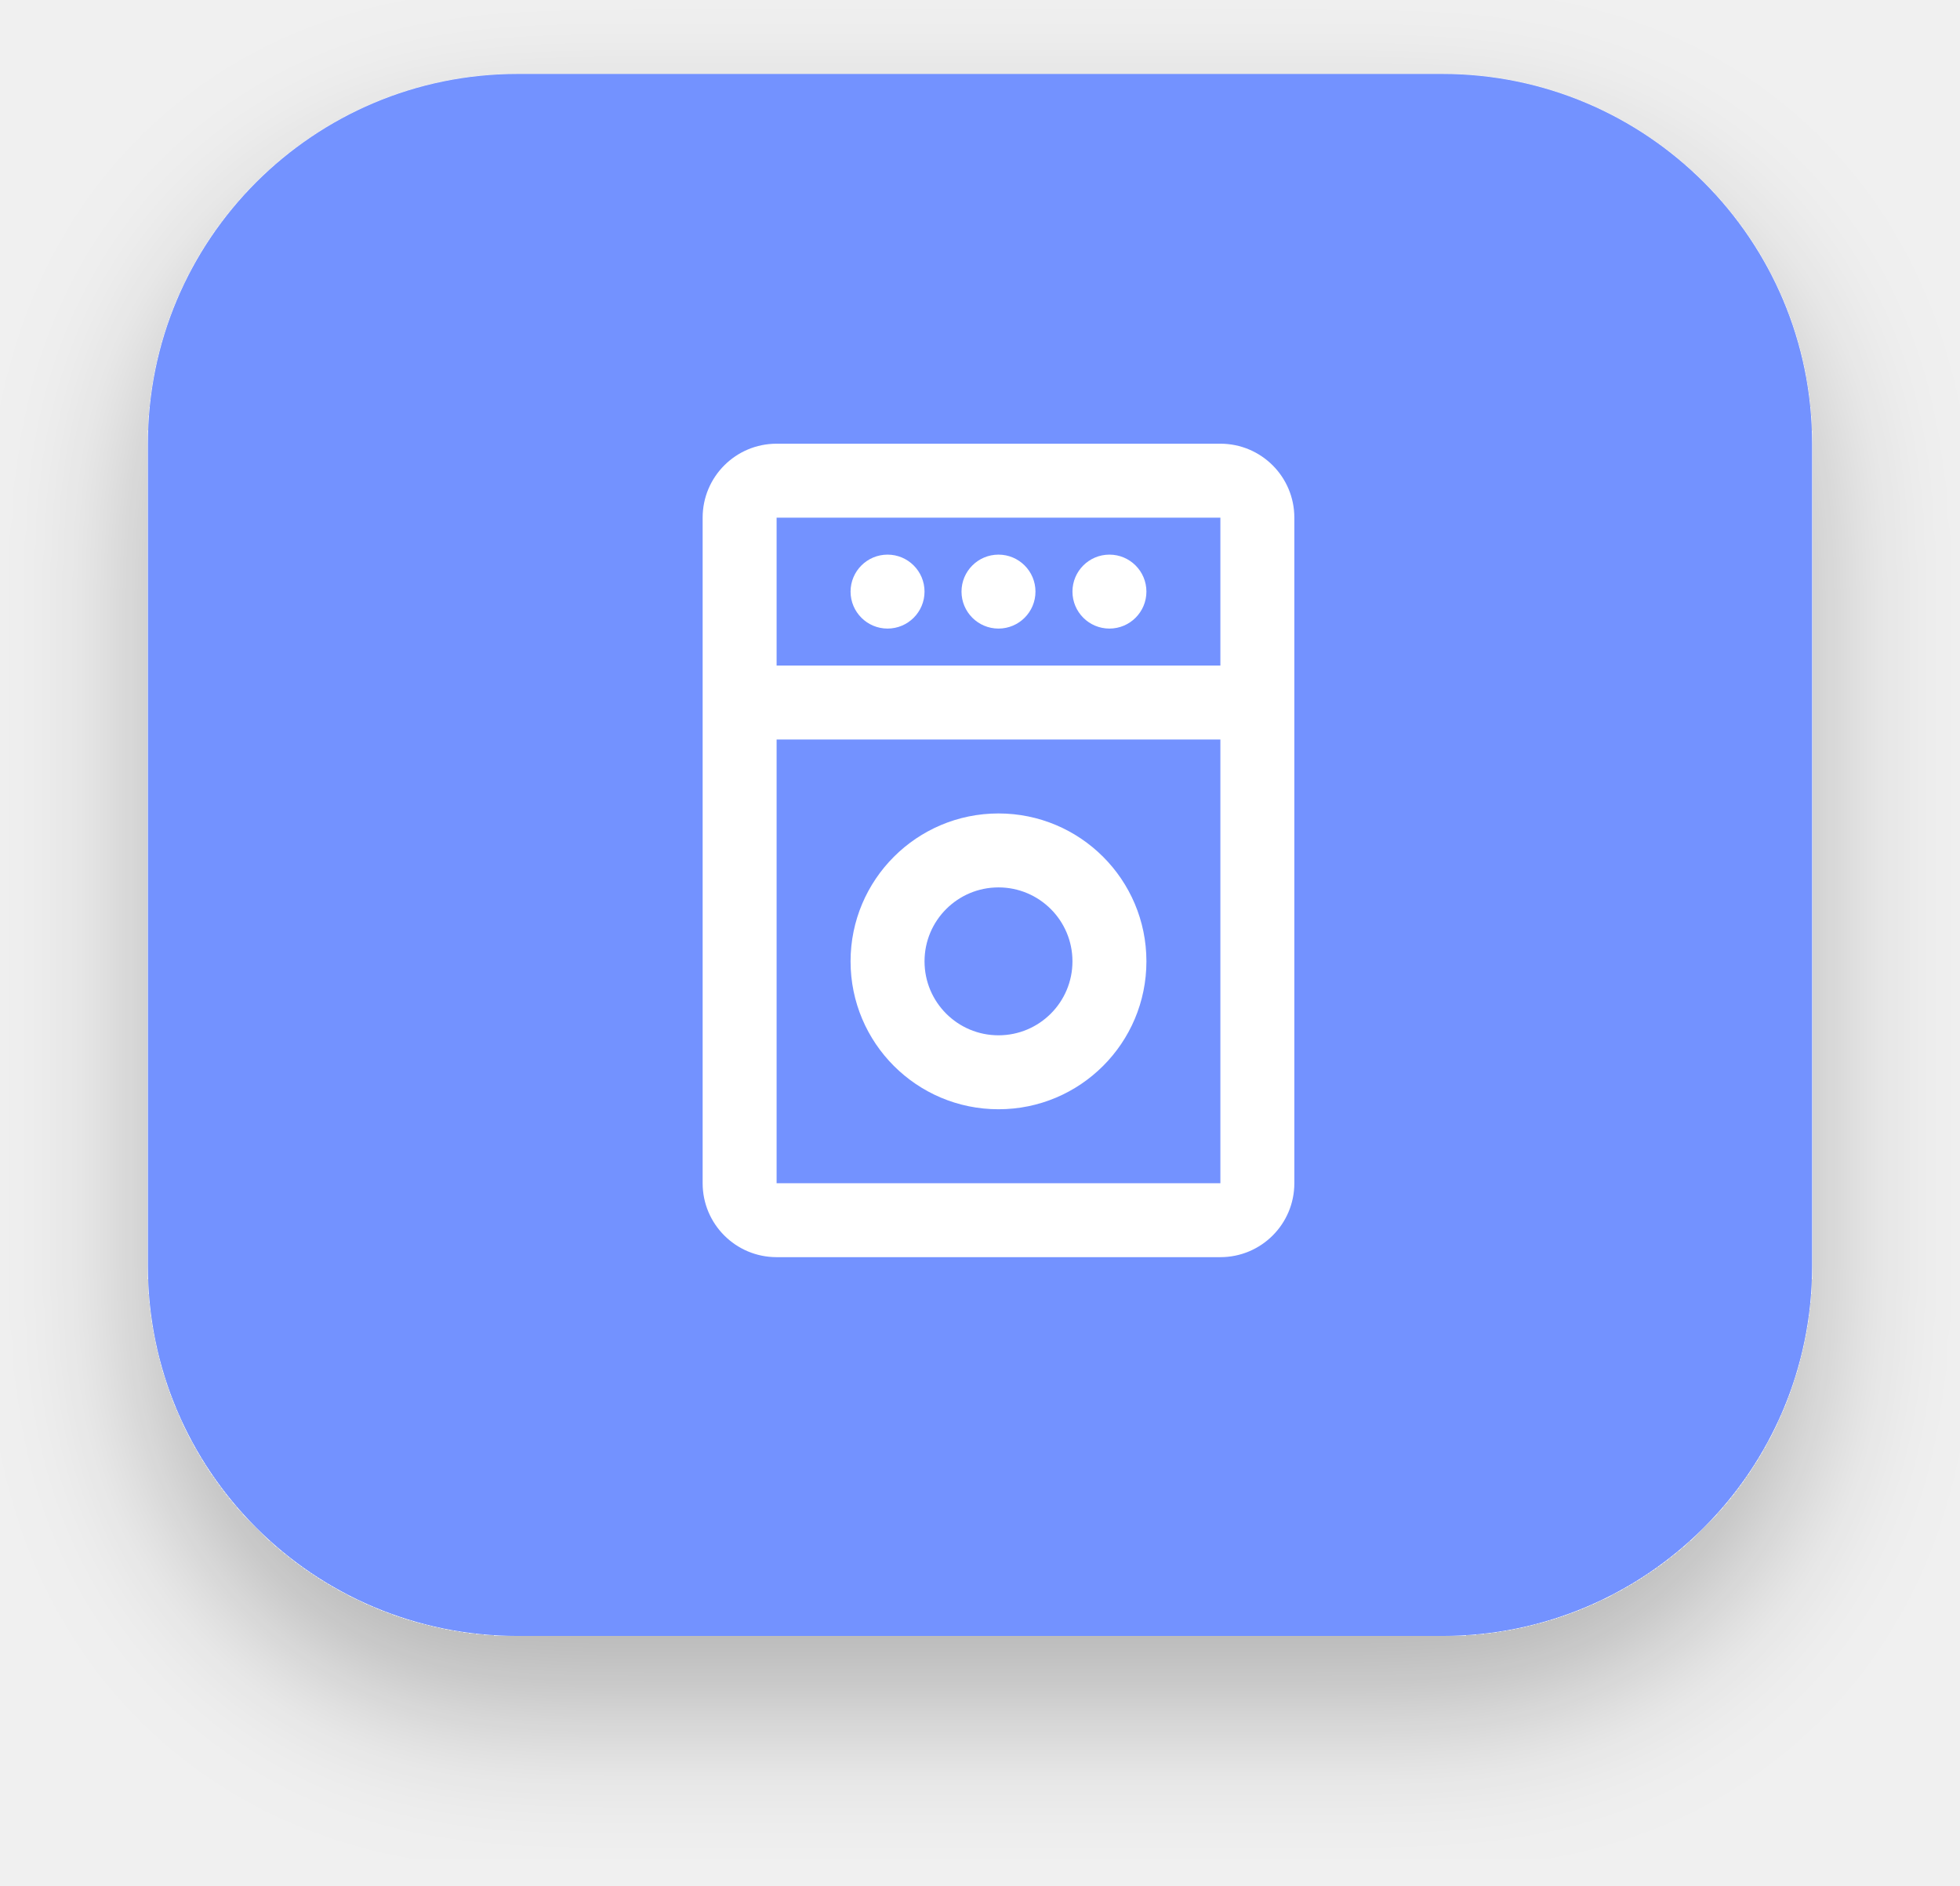
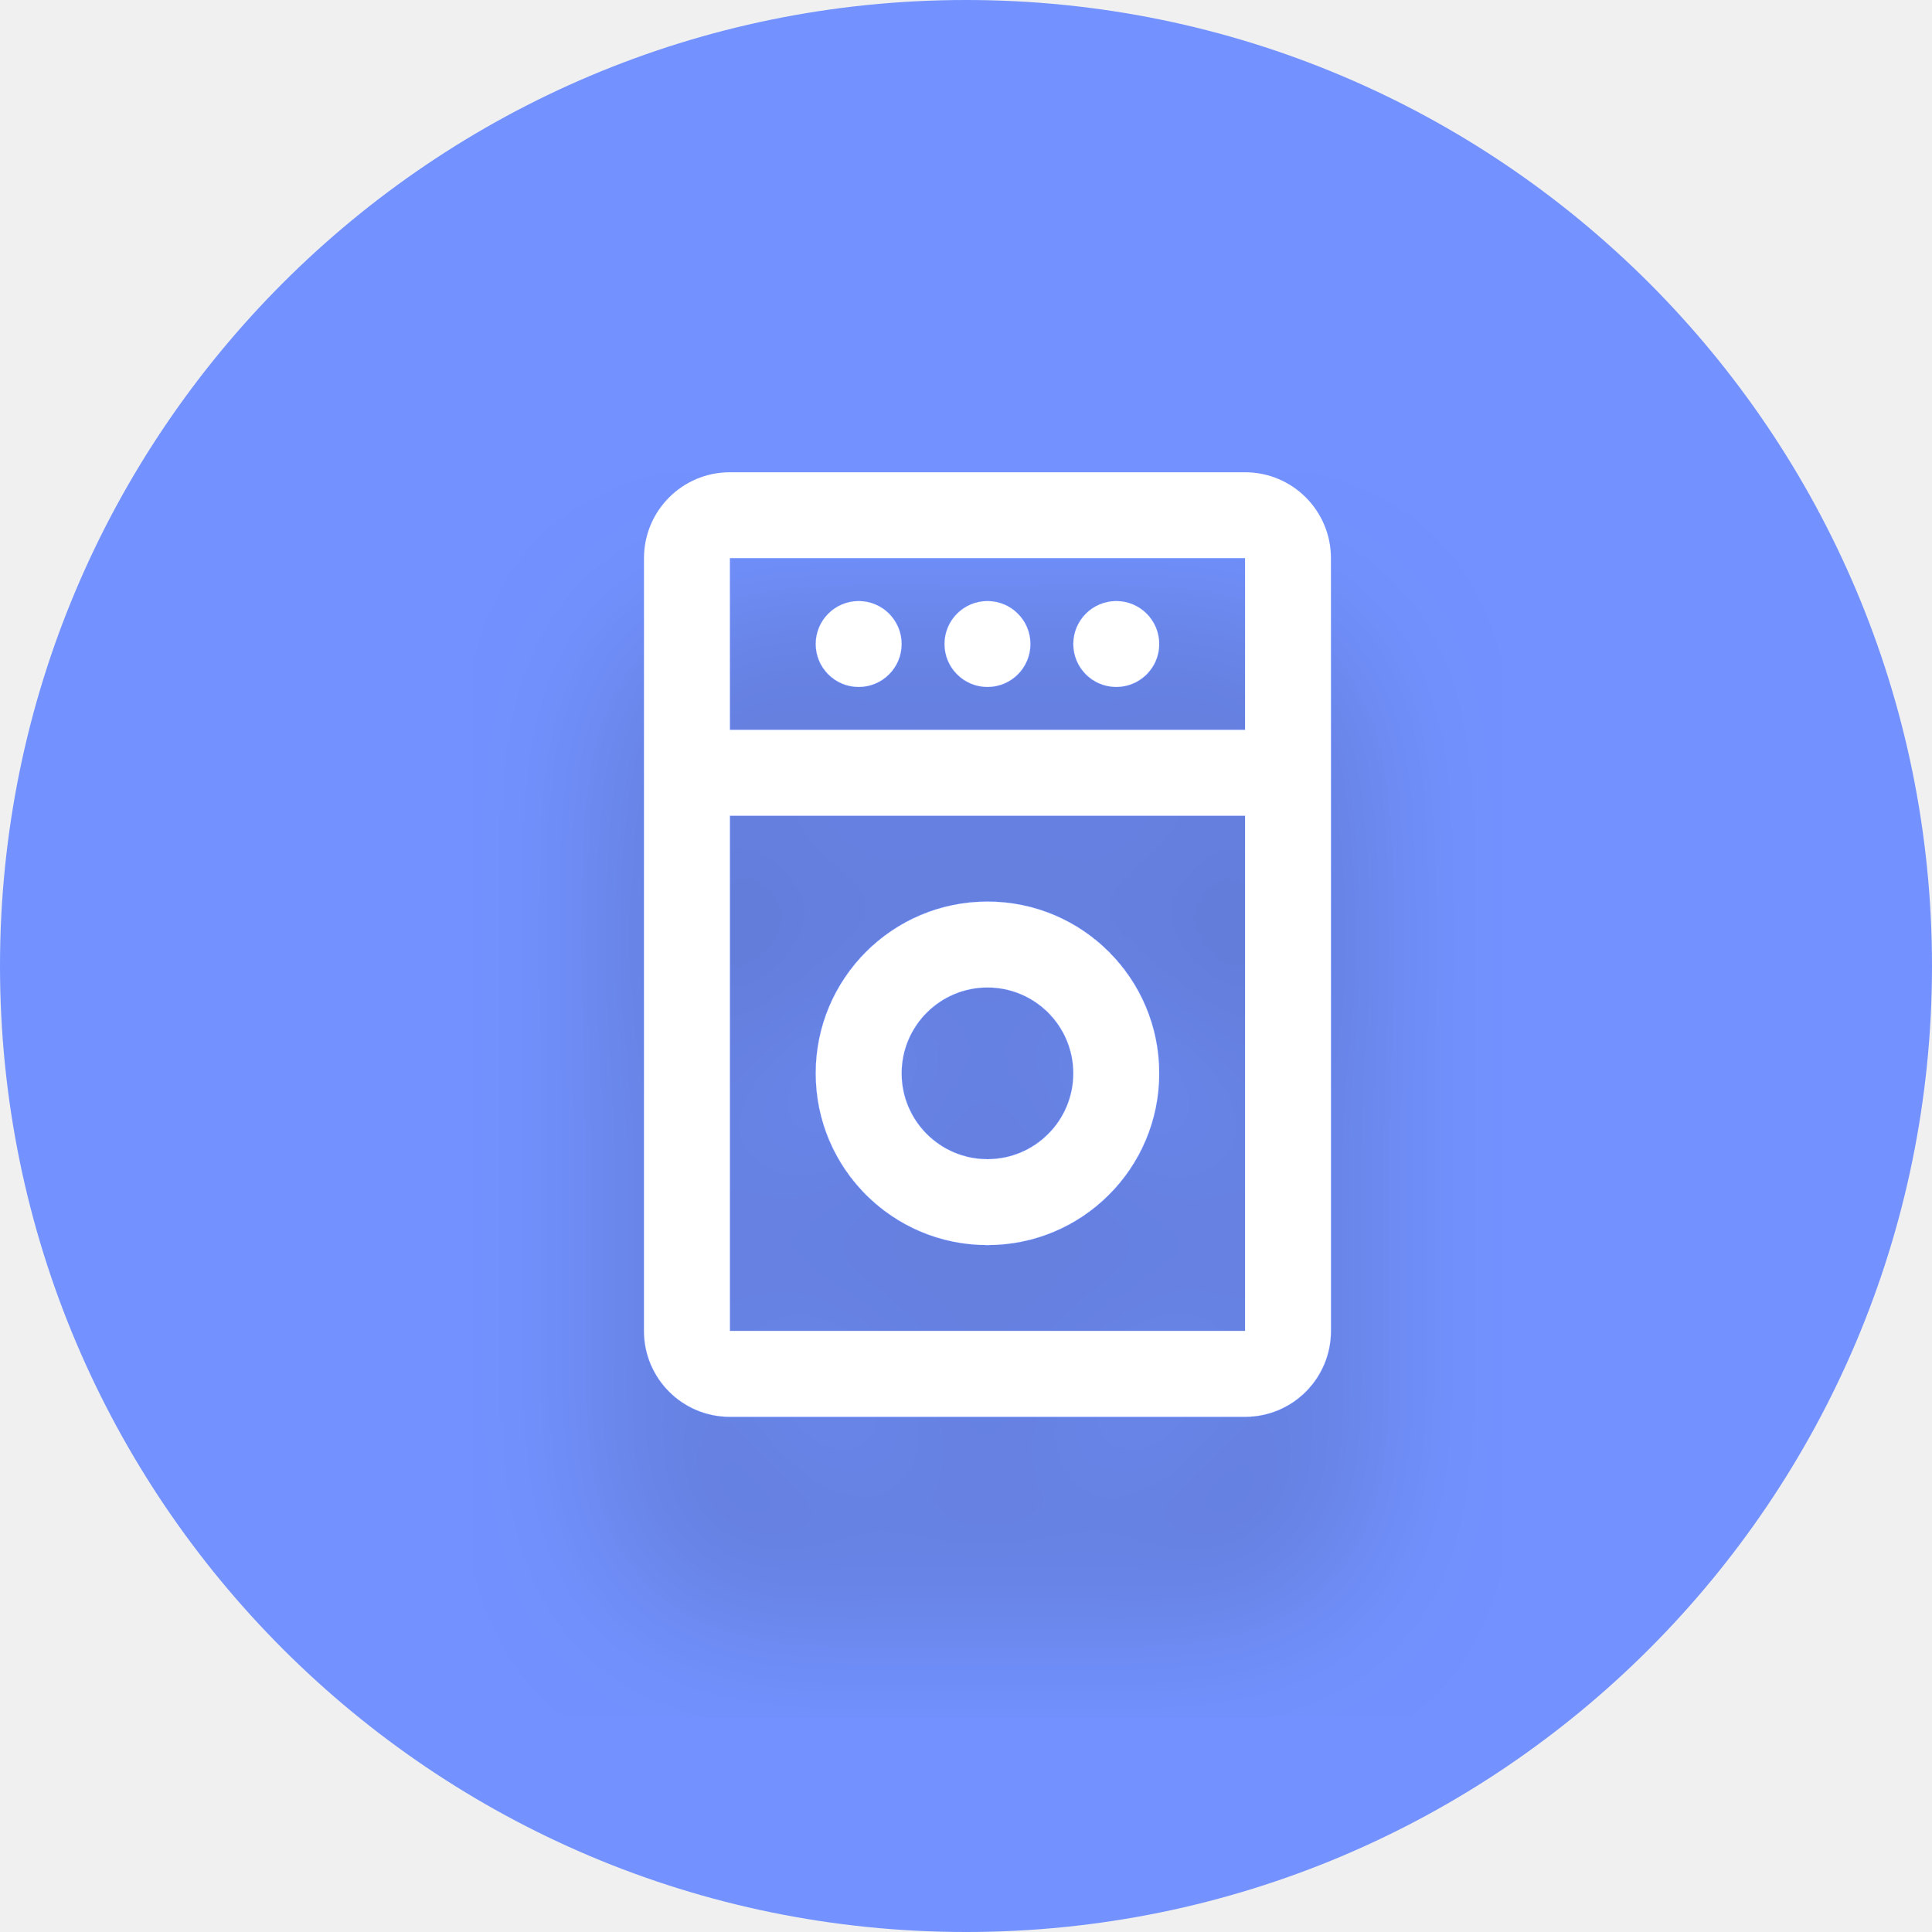
- <svg xmlns="http://www.w3.org/2000/svg" width="53" height="51" viewBox="0 0 53 51" fill="none">
-   <g filter="url(#filter0_d_265_5292)">
-     <rect x="49" y="2" width="42.245" height="45" rx="10" transform="rotate(90 49 2)" fill="#7392FF" />
+ <svg xmlns="http://www.w3.org/2000/svg" width="45" height="45" viewBox="0 0 45 45" fill="none">
+   <rect x="45" width="45" height="45" rx="22.5" transform="rotate(90 45 0)" fill="#7392FF" />
+   <g clip-path="url(#clip0_289_2195)">
+     <g filter="url(#filter0_d_289_2195)">
+       <path fill-rule="evenodd" clip-rule="evenodd" d="M17 13H29V17H17V13ZM15 19V17V13C15 11.895 15.895 11 17 11H29C30.105 11 31 11.895 31 13V17V19V31C31 32.105 30.105 33 29 33H17C15.895 33 15 32.105 15 31V19ZM17 19H29V31H17V19ZM23 27C24.105 27 25 26.105 25 25C25 23.895 24.105 23 23 23C21.895 23 21 23.895 21 25C21 26.105 21.895 27 23 27ZM23 29C25.209 29 27 27.209 27 25C27 22.791 25.209 21 23 21C20.791 21 19 22.791 19 25C19 27.209 20.791 29 23 29ZM26 16C26.552 16 27 15.552 27 15C27 14.448 26.552 14 26 14C25.448 14 25 14.448 25 15C25 15.552 25.448 16 26 16ZM24 15C24 15.552 23.552 16 23 16C22.448 16 22 15.552 22 15C22 14.448 22.448 14 23 14C23.552 14 24 14.448 24 15ZM20 16C20.552 16 21 15.552 21 15C21 14.448 20.552 14 20 14C19.448 14 19 14.448 19 15C19 15.552 19.448 16 20 16Z" fill="white" />
+     </g>
  </g>
-   <path fill-rule="evenodd" clip-rule="evenodd" d="M21 14H33V18H21V14ZM19 20V18V14C19 12.895 19.895 12 21 12H33C34.105 12 35 12.895 35 14V18V20V32C35 33.105 34.105 34 33 34H21C19.895 34 19 33.105 19 32V20ZM21 20H33V32H21V20ZM27 28C28.105 28 29 27.105 29 26C29 24.895 28.105 24 27 24C25.895 24 25 24.895 25 26C25 27.105 25.895 28 27 28ZM27 30C29.209 30 31 28.209 31 26C31 23.791 29.209 22 27 22C24.791 22 23 23.791 23 26C23 28.209 24.791 30 27 30ZM30 17C30.552 17 31 16.552 31 16C31 15.448 30.552 15 30 15C29.448 15 29 15.448 29 16C29 16.552 29.448 17 30 17ZM28 16C28 16.552 27.552 17 27 17C26.448 17 26 16.552 26 16C26 15.448 26.448 15 27 15C27.552 15 28 15.448 28 16ZM24 17C24.552 17 25 16.552 25 16C25 15.448 24.552 15 24 15C23.448 15 23 15.448 23 16C23 16.552 23.448 17 24 17Z" fill="white" />
  <defs>
-     <filter id="filter0_d_265_5292" x="0" y="0" width="53" height="50.245" filterUnits="userSpaceOnUse" color-interpolation-filters="sRGB">
+     <filter id="filter0_d_289_2195" x="11" y="11" width="24" height="30" filterUnits="userSpaceOnUse" color-interpolation-filters="sRGB">
      <feFlood flood-opacity="0" result="BackgroundImageFix" />
      <feColorMatrix in="SourceAlpha" type="matrix" values="0 0 0 0 0 0 0 0 0 0 0 0 0 0 0 0 0 0 127 0" result="hardAlpha" />
-       <feOffset dy="2" />
+       <feOffset dy="4" />
      <feGaussianBlur stdDeviation="2" />
      <feComposite in2="hardAlpha" operator="out" />
      <feColorMatrix type="matrix" values="0 0 0 0 0 0 0 0 0 0 0 0 0 0 0 0 0 0 0.25 0" />
-       <feBlend mode="normal" in2="BackgroundImageFix" result="effect1_dropShadow_265_5292" />
-       <feBlend mode="normal" in="SourceGraphic" in2="effect1_dropShadow_265_5292" result="shape" />
+       <feBlend mode="normal" in2="BackgroundImageFix" result="effect1_dropShadow_289_2195" />
+       <feBlend mode="normal" in="SourceGraphic" in2="effect1_dropShadow_289_2195" result="shape" />
    </filter>
+     <clipPath id="clip0_289_2195">
+       <rect width="24" height="30" fill="white" transform="translate(11 10)" />
+     </clipPath>
  </defs>
</svg>
